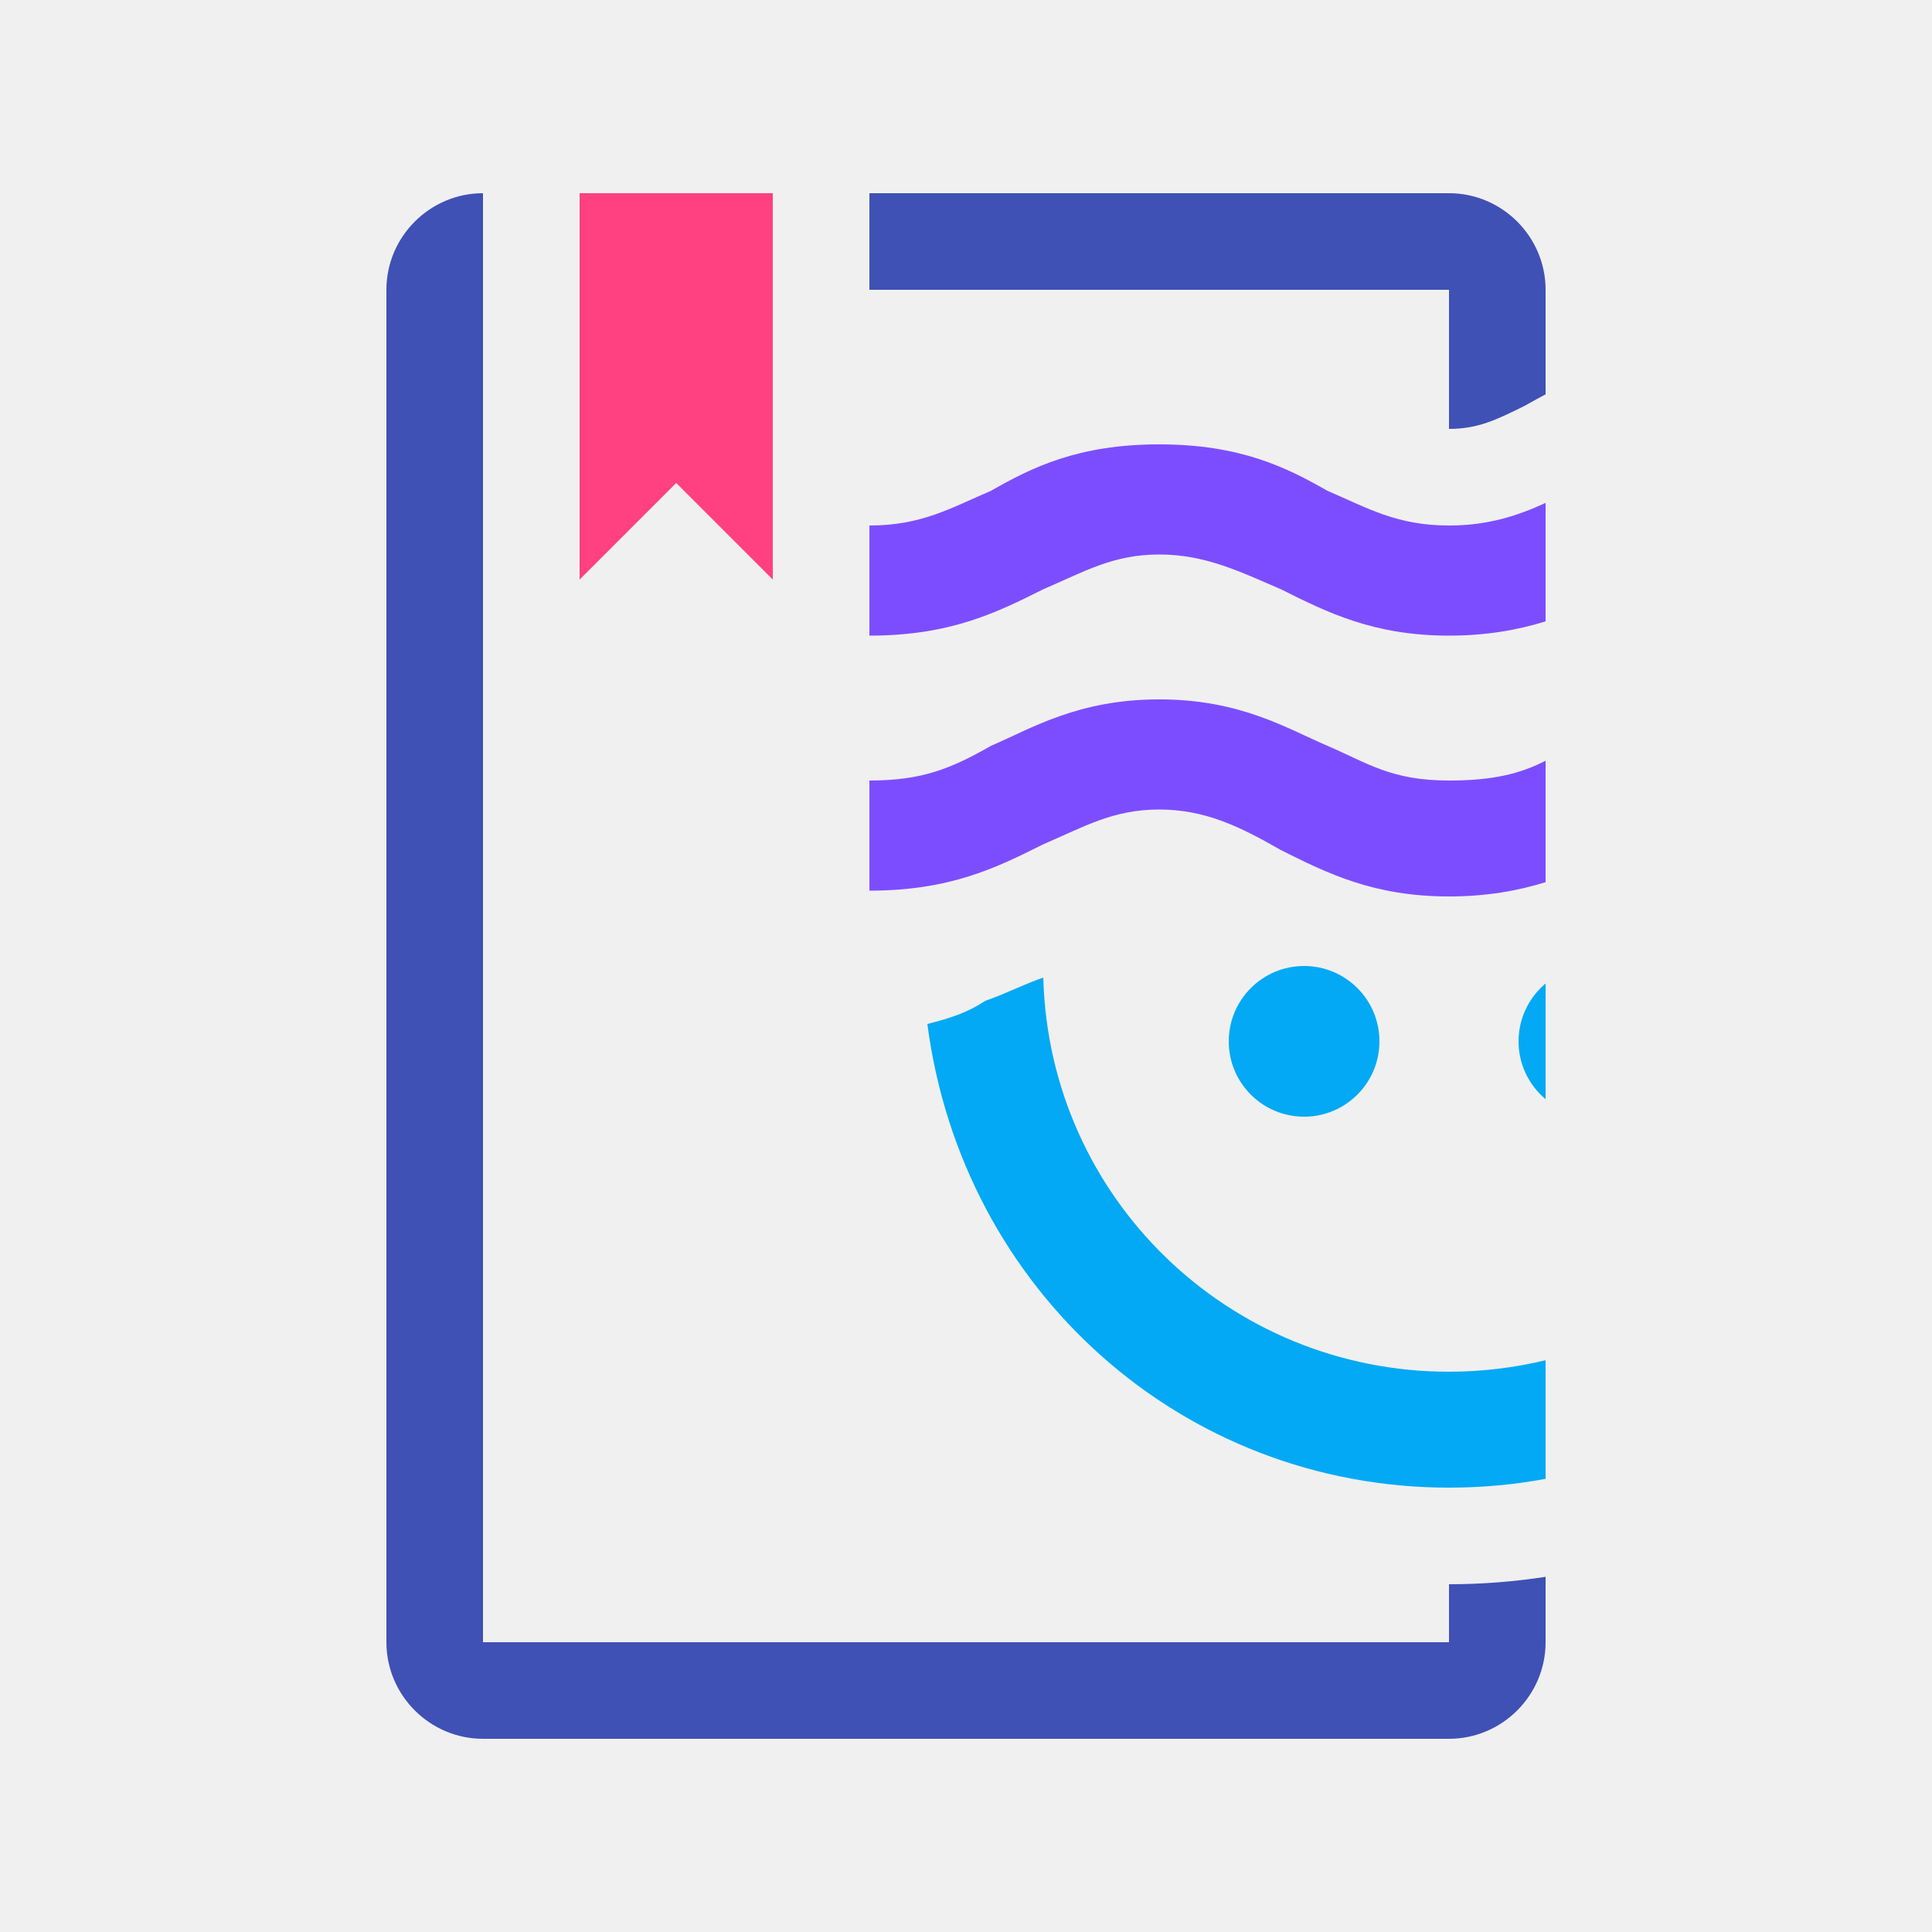
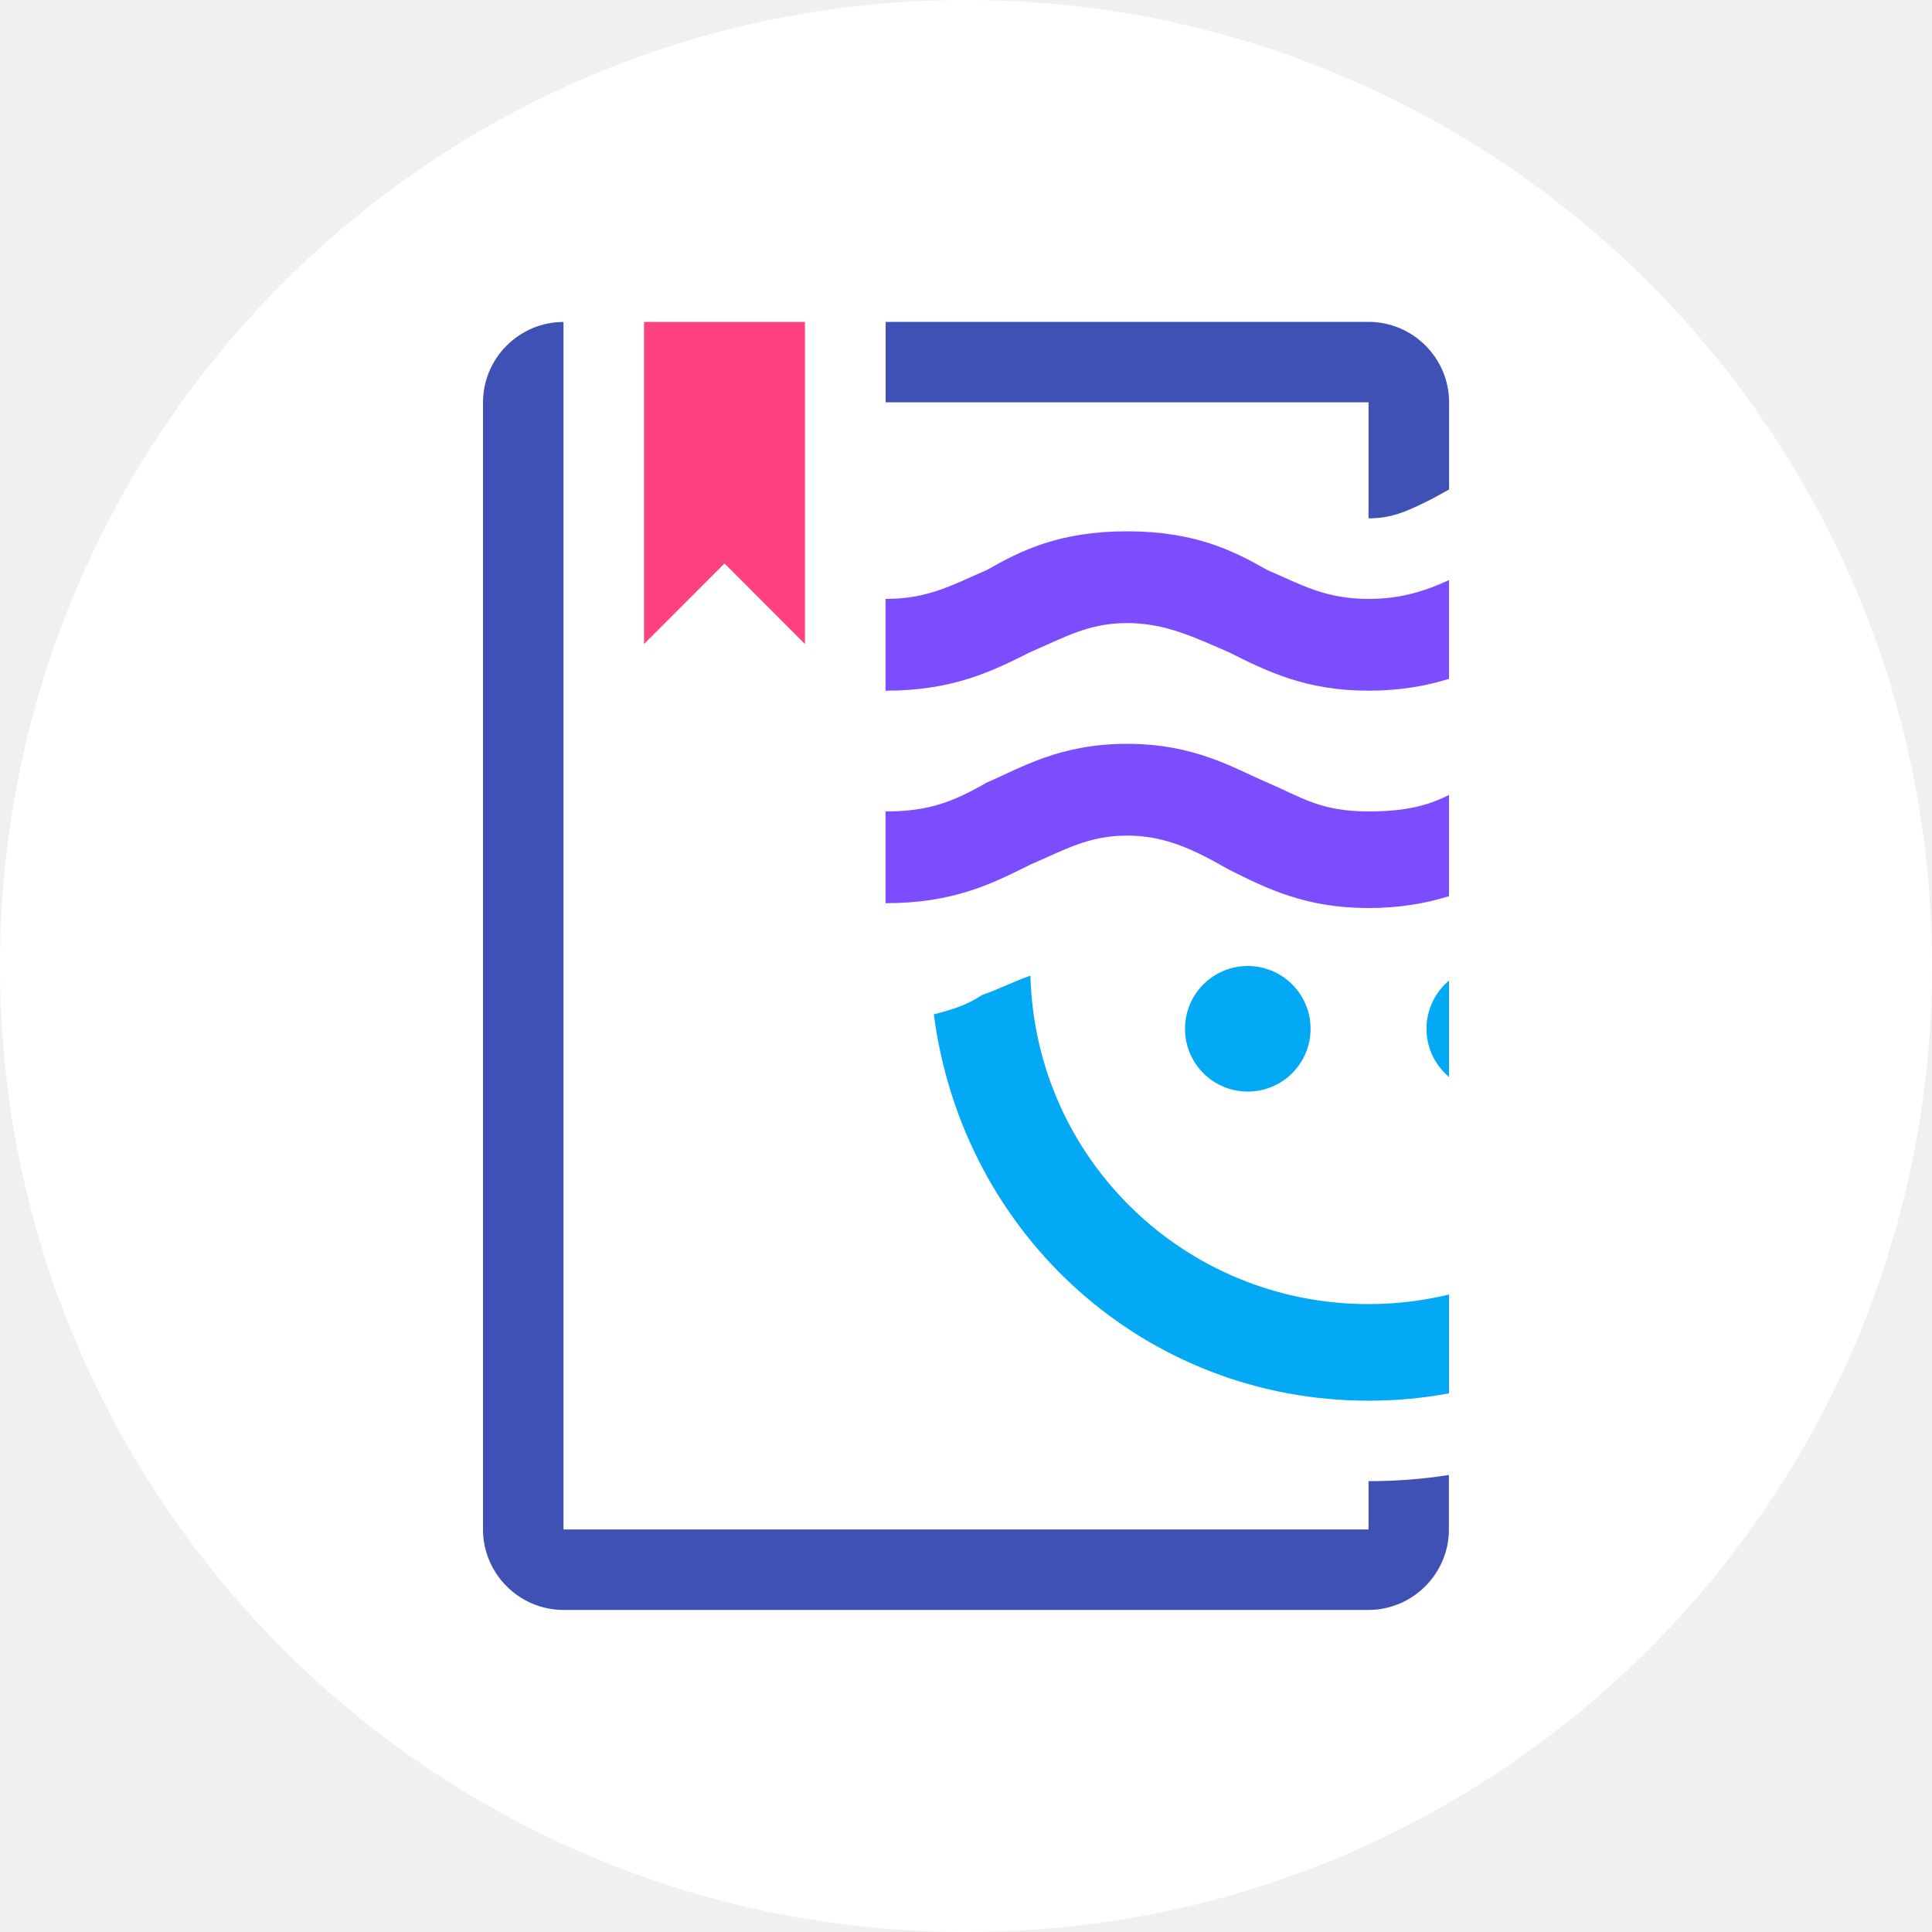
<svg xmlns="http://www.w3.org/2000/svg" version="1.1" x="0px" y="0px" viewBox="0 0 2000 2000" style="enable-background:new 0 0 2000 2000;" xml:space="preserve">
  <style type="text/css">
- 	.st0{fill:#3F51B5;}
- 	.st1{fill:#FF4081;}
- 	.st2{fill:#03A9F4;}
- 	.st3{fill:#7C4DFF;}
+ 	.st0{fill:#FFFFFF;}
+ 	.st1{fill:#3F51B5;}
+ 	.st2{fill:#FF4081;}
+ 	.st3{fill:#03A9F4;}
+ 	.st4{fill:#7C4DFF;}
</style>
+   <g id="레이어_2">
+     <circle class="st0" cx="1000" cy="1000" r="1000" />
+   </g>
  <g id="레이어_1">
- </g>
-   <g id="레이어_3_1_">
-     <g>
-       <path class="st0" d="M1500,300.2V444l0,0c29.6,0,48.6-9.1,78.9-24.2c6.8-3.9,13.8-7.7,21.1-11.6V300c0-55-45-100-100-100H900v100    h599.8C1499.9,300.1,1499.9,300.1,1500,300.2z" />
-       <path class="st0" d="M1500,1640C1500,1640,1500,1640,1500,1640l0,59.8c-0.1,0.1-0.1,0.1-0.2,0.2l-999.6,0    c-0.1-0.1-0.1-0.1-0.2-0.2L500,600l0,0V200c-55,0-100,45-100,100v1400c0,55,45,100,100,100h1000c55,0,100-45,100-100v-67.7    C1567.1,1637.4,1533.7,1640,1500,1640z" />
-     </g>
-     <polygon class="st1" points="600,200 600,600 700,500 800,600 800,200  " />
-     <g id="레이어_4">
-       <path class="st2" d="M1600,1018.1c-17.1,14.3-28,35.8-28,59.9s10.9,45.5,28,59.9V1018.1z" />
-       <circle class="st2" cx="1350" cy="1078" r="78" />
-       <path class="st3" d="M1600,520.6c-28.2,12.9-58.9,23.4-100,23.4c-54,0-84-18-126-36c-42-24-90-48-174-48s-132,24-174,48    c-42,18-72,36-126,36v114c84,0,132-24,180-48c42-18,72-36,120-36s84,18,126,36c48,24,96,48,174,48c38.8,0,71.6-5.9,100-14.8V520.6    z" />
-       <path class="st3" d="M1600,787.5c-26.6,13.6-54.8,20.5-100,20.5c-60,0-84-18-126-36s-90-48-174-48s-132,30-174,48    c-42,24-72,36-126,36v114c84,0,132-24,180-48c42-18,72-36,120-36s84,18,126,42c48,24,96,48,174,48c38.8,0,71.6-5.9,100-14.8V787.5    z" />
-       <path class="st2" d="M1600,1408.1c-32.1,7.7-65.5,11.9-100,11.9c-228,0-414-180-420-408c-18,6-42,18-60,24c-18,12-36,18-60,24    c36,276,264,480,540,480c34.2,0,67.6-3.1,100-9.1V1408.1z" />
+     <g id="레이어_1_1_">
+ 	</g>
+     <g id="레이어_3_1_">
+       <g>
+         <path class="st1" d="M1416.7,416.8v119.8l0,0c24.7,0,40.5-7.6,65.8-20.2c5.7-3.2,11.5-6.4,17.6-9.7v-90.2     c0-45.8-37.5-83.3-83.3-83.3h-500v83.3h499.8C1416.6,416.8,1416.6,416.8,1416.7,416.8z" />
+         <path class="st1" d="M1416.7,1533.3L1416.7,1533.3v49.8c-0.1,0.1-0.1,0.1-0.2,0.2h-833c-0.1-0.1-0.1-0.1-0.2-0.2l0-916.5l0,0     V333.3c-45.8,0-83.3,37.5-83.3,83.3v1166.7c0,45.8,37.5,83.3,83.3,83.3h833.3c45.8,0,83.3-37.5,83.3-83.3v-56.4     C1472.6,1531.2,1444.8,1533.3,1416.7,1533.3z" />
+       </g>
+       <polygon class="st2" points="666.7,333.3 666.7,666.7 750,583.3 833.3,666.7 833.3,333.3   " />
+       <g id="레이어_4">
+         <path class="st3" d="M1500,1015.1c-14.2,11.9-23.3,29.8-23.3,49.9s9.1,37.9,23.3,49.9V1015.1z" />
+         <circle class="st3" cx="1291.7" cy="1065" r="65" />
+         <path class="st4" d="M1500,600.5c-23.5,10.8-49.1,19.5-83.3,19.5c-45,0-70-15-105-30c-35-20-75-40-145-40s-110,20-145,40     c-35,15-60,30-105,30v95c70,0,110-20,150-40c35-15,60-30,100-30s70,15,105,30c40,20,80,40,145,40c32.3,0,59.7-4.9,83.3-12.3     V600.5z" />
+         <path class="st4" d="M1500,822.9c-22.2,11.3-45.7,17.1-83.3,17.1c-50,0-70-15-105-30s-75-40-145-40s-110,25-145,40     c-35,20-60,30-105,30v95c70,0,110-20,150-40c35-15,60-30,100-30s70,15,105,35c40,20,80,40,145,40c32.3,0,59.7-4.9,83.3-12.3     V822.9z" />
+         <path class="st3" d="M1500,1340.1c-26.8,6.4-54.6,9.9-83.3,9.9c-190,0-345-150-350-340c-15,5-35,15-50,20c-15,10-30,15-50,20     c30,230,220,400,450,400c28.5,0,56.3-2.6,83.3-7.6V1340.1z" />
+       </g>
    </g>
  </g>
</svg>
